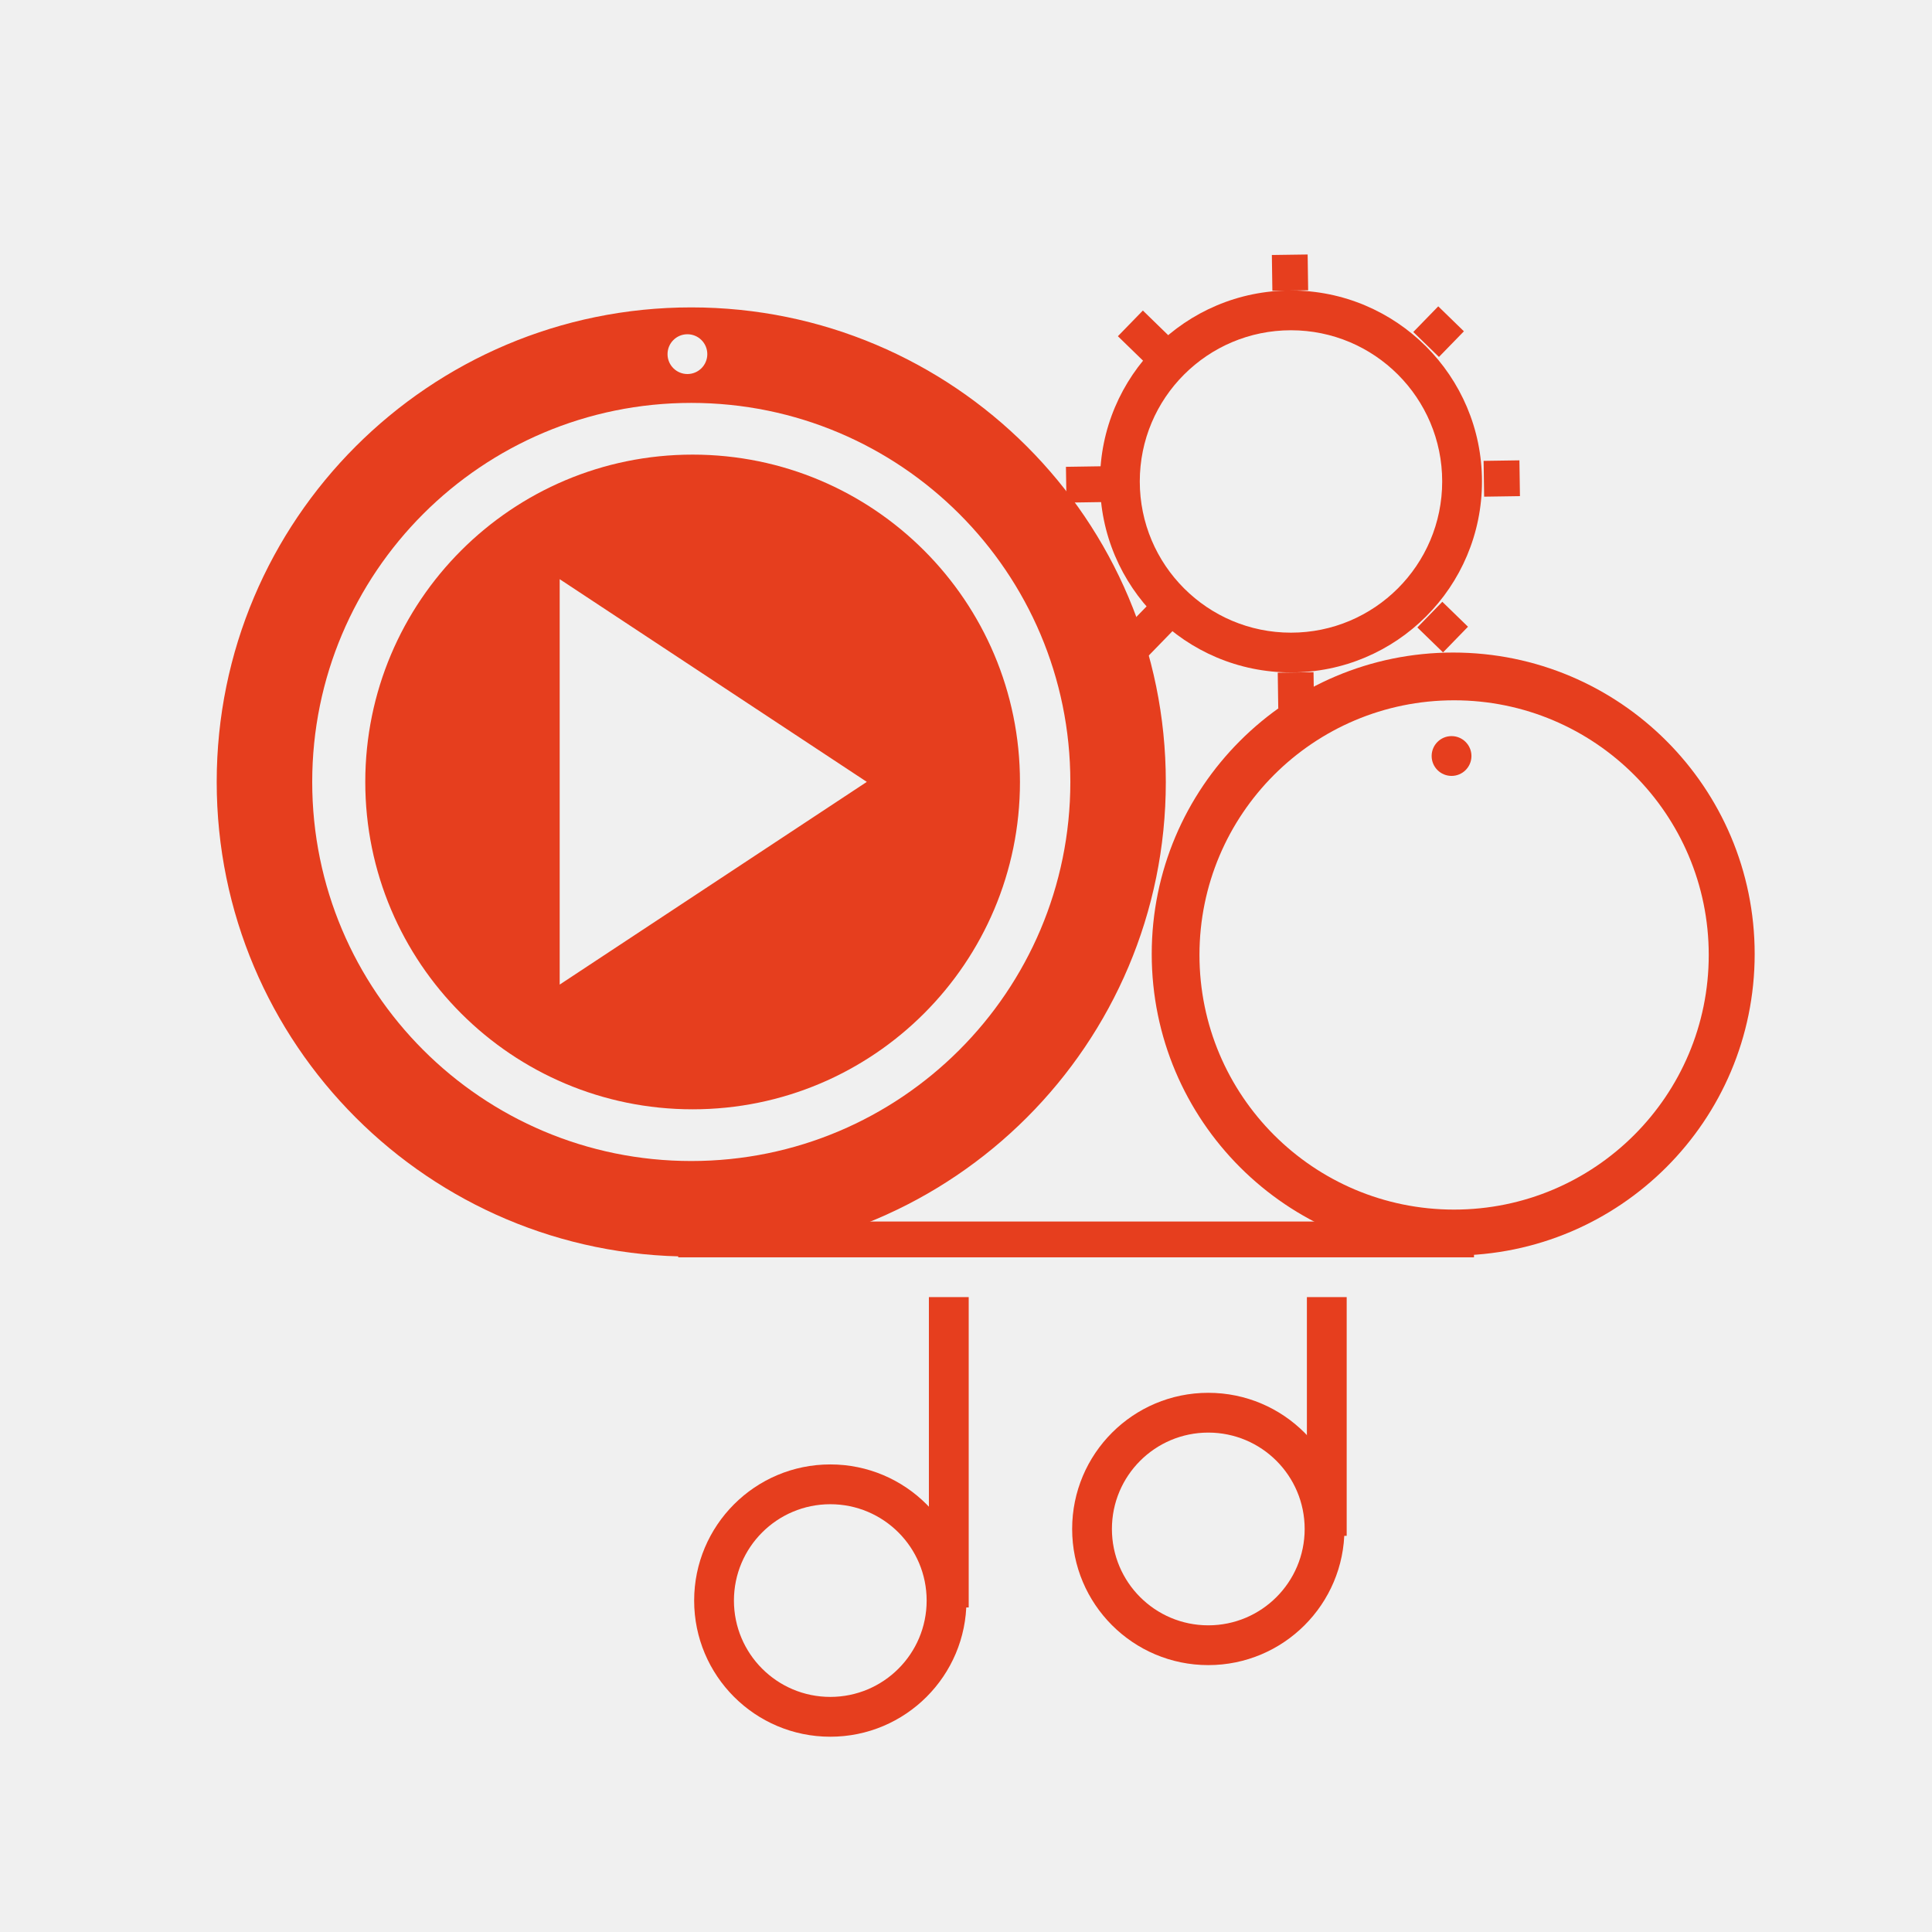
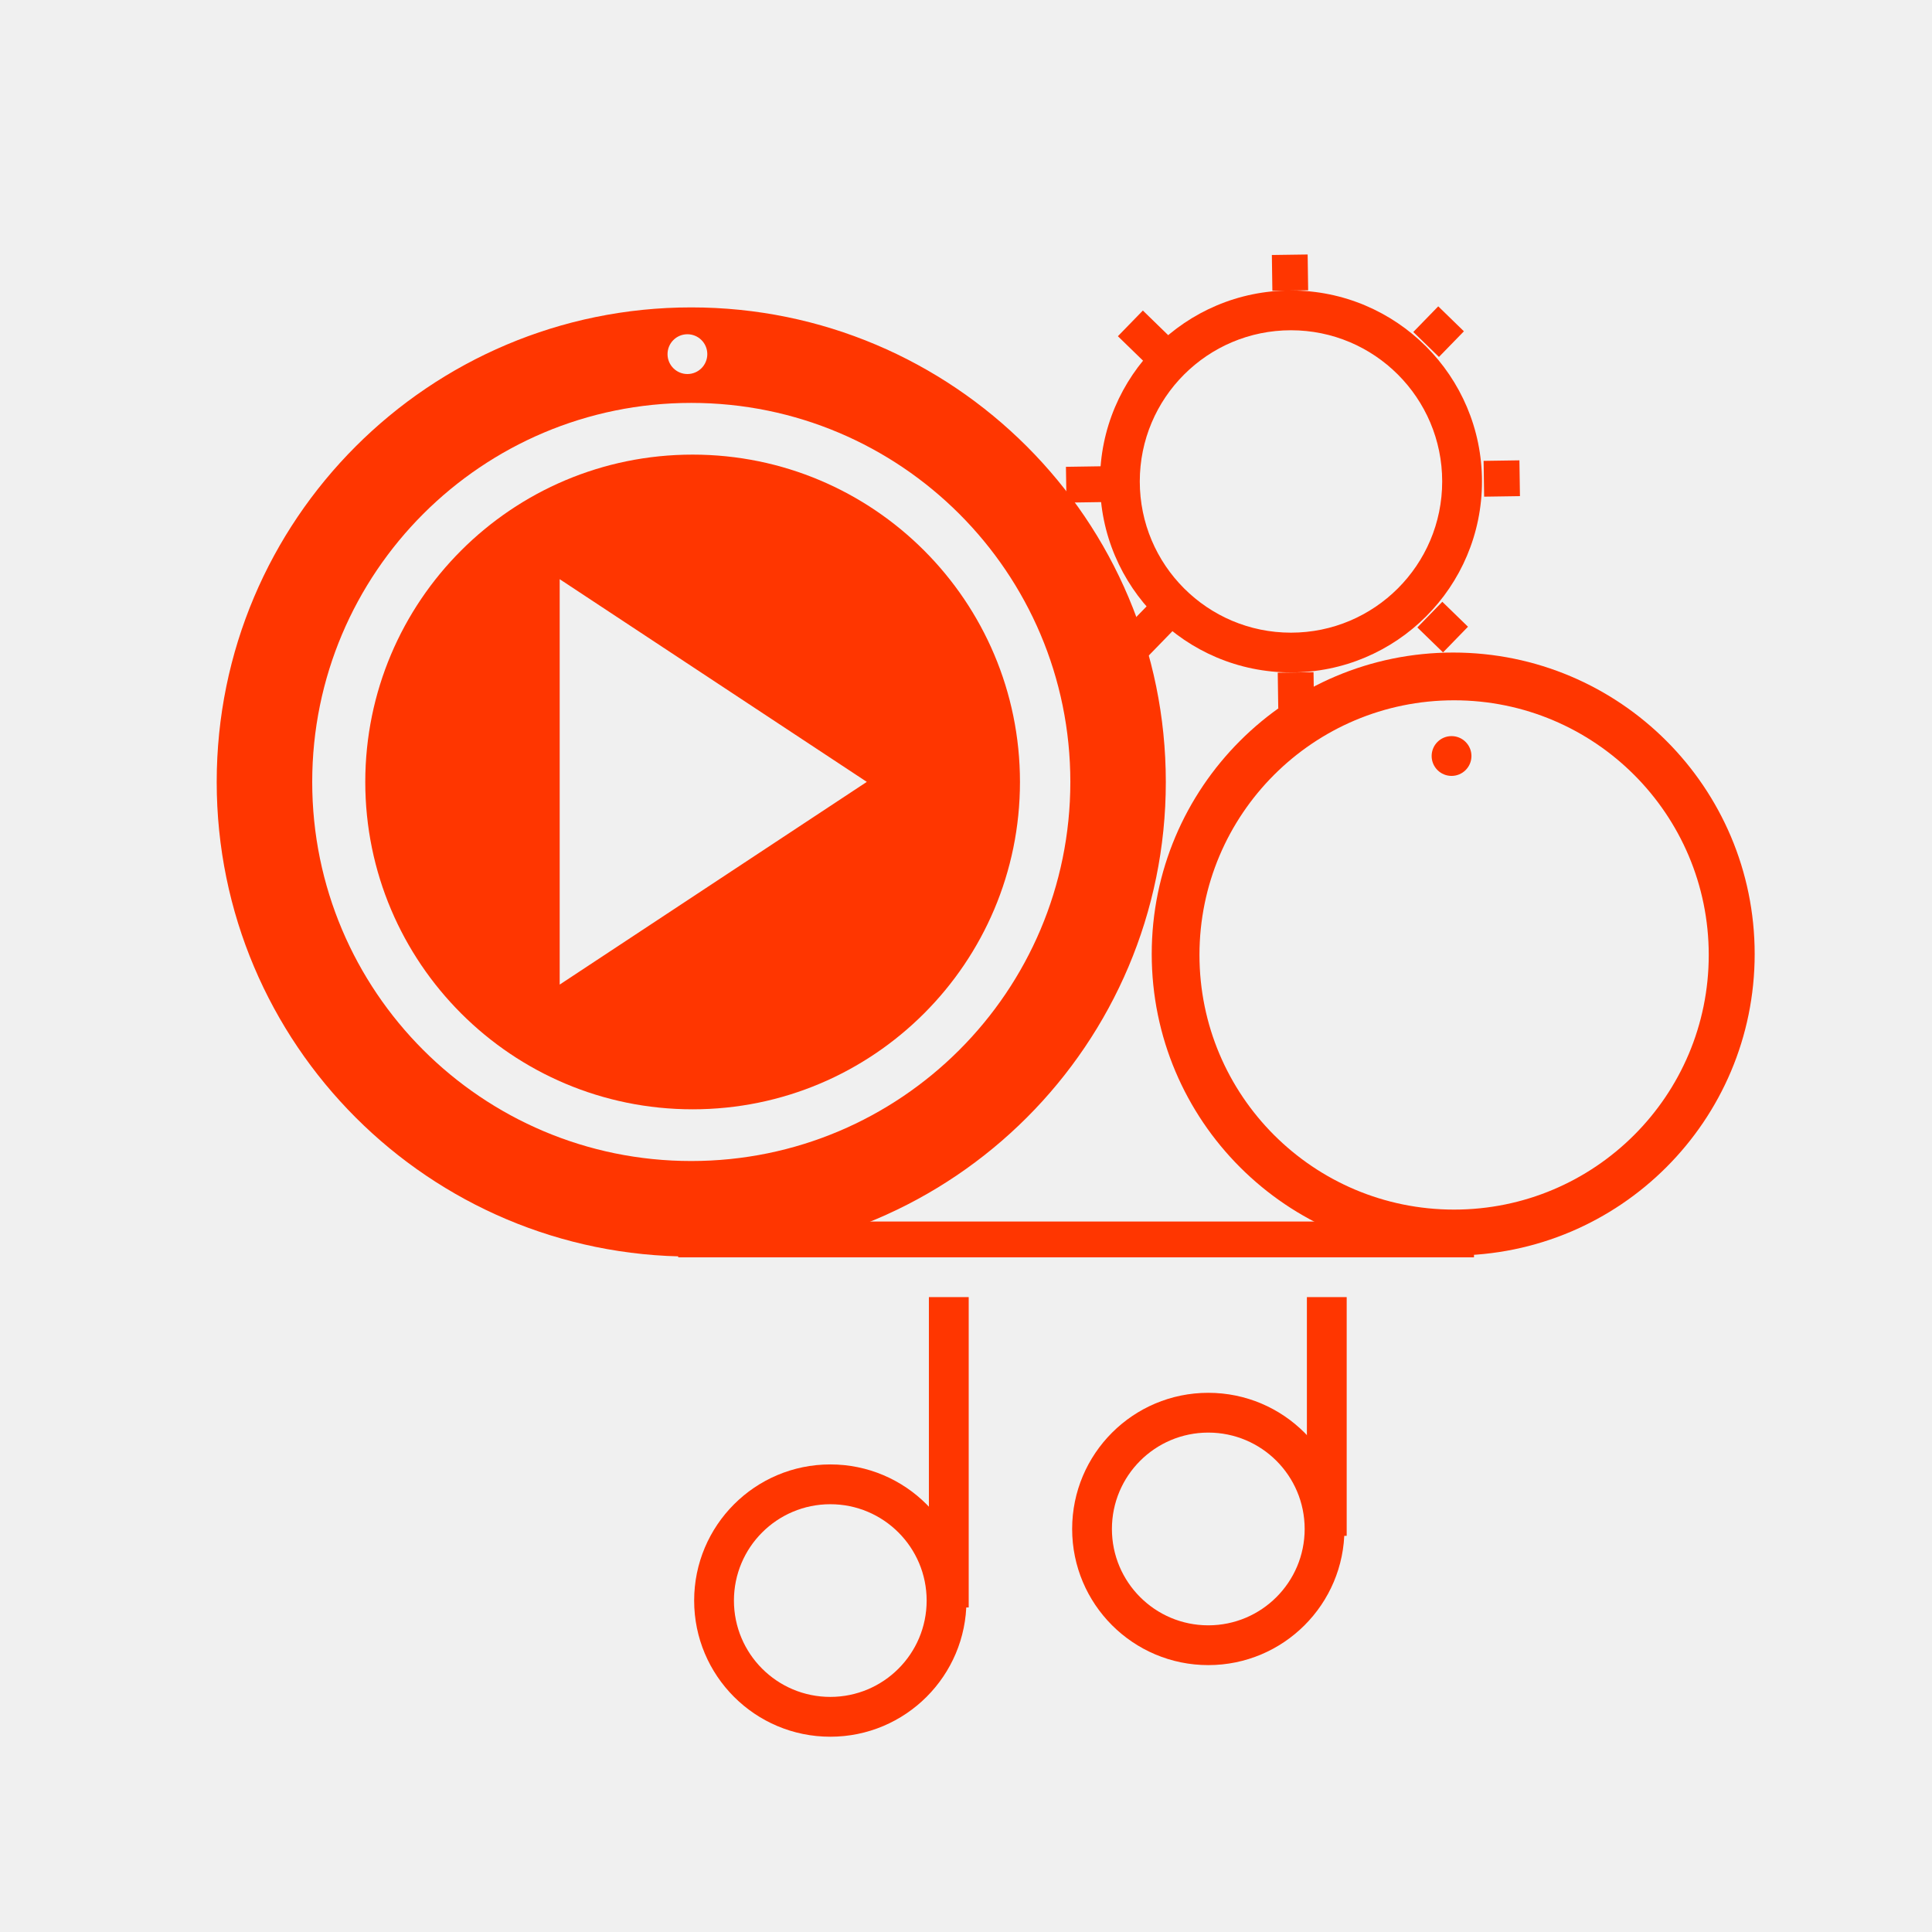
<svg xmlns="http://www.w3.org/2000/svg" version="1.1" x="0px" y="0px" width="120px" height="120px" viewBox="0 0 120 120" enable-background="new 0 0 120 120" xml:space="preserve" id="cloudPlayerCassette">
  <defs>
    <clipPath id="notesMask">
      <rect x="43" y="79" fill="#000000" width="47" height="30" />
    </clipPath>
  </defs>
  <g id="notes" clip-path="url(#notesMask)">
    <g>
      <g>
-         <path fill="#E63E1E" d="M99.021,90.958c-4.672,0-8.458,3.787-8.458,8.457s3.786,8.456,8.458,8.456           c4.671,0,8.457-3.786,8.457-8.456S103.692,90.958,99.021,90.958z M99.021,105.398c-3.306,0-5.986-2.679-5.986-5.983           c0-3.306,2.681-5.985,5.986-5.985s5.984,2.68,5.984,5.985C105.006,102.72,102.327,105.398,99.021,105.398z" />
-         <rect x="105.146" y="80.566" fill="#E63E1E" width="2.472" height="19.276" />
+         <path fill="#ff3600" d="M99.021,90.958c-4.672,0-8.458,3.787-8.458,8.457s3.786,8.456,8.458,8.456           c4.671,0,8.457-3.786,8.457-8.456S103.692,90.958,99.021,90.958z M99.021,105.398c-3.306,0-5.986-2.679-5.986-5.983           c0-3.306,2.681-5.985,5.986-5.985s5.984,2.68,5.984,5.985C105.006,102.72,102.327,105.398,99.021,105.398z" />
+         <rect x="105.146" y="80.566" fill="#ff3600" width="2.472" height="19.276" />
      </g>
      <g>
-         <path fill="#E63E1E" d="M122.498,86.51c-4.67,0-8.457,3.787-8.457,8.458c0,4.668,3.787,8.455,8.457,8.455           c4.671,0,8.457-3.787,8.457-8.455C130.955,90.297,127.169,86.51,122.498,86.51z M122.498,100.952           c-3.306,0-5.984-2.679-5.984-5.984c0-3.309,2.679-5.987,5.984-5.987s5.986,2.679,5.986,5.987           C128.484,98.273,125.804,100.952,122.498,100.952z" />
-         <rect x="128.623" y="80.566" fill="#E63E1E" width="2.471" height="14.827" />
+         <path fill="#ff3600" d="M122.498,86.51c-4.67,0-8.457,3.787-8.457,8.458c0,4.668,3.787,8.455,8.457,8.455           c4.671,0,8.457-3.787,8.457-8.455C130.955,90.297,127.169,86.51,122.498,86.51z M122.498,100.952           c-3.306,0-5.984-2.679-5.984-5.984c0-3.309,2.679-5.987,5.984-5.987s5.986,2.679,5.986,5.987           C128.484,98.273,125.804,100.952,122.498,100.952z" />
+         <rect x="128.623" y="80.566" fill="#ff3600" width="2.471" height="14.827" />
      </g>
      <g>
-         <path fill="#E63E1E" d="M51.572,90.958c-4.671,0-8.457,3.787-8.457,8.457s3.786,8.456,8.457,8.456c4.67,0,8.456-3.786,8.456-8.456           S56.243,90.958,51.572,90.958z M51.572,105.398c-3.307,0-5.986-2.679-5.986-5.983c0-3.306,2.679-5.985,5.986-5.985           c3.306,0,5.984,2.68,5.984,5.985C57.557,102.72,54.878,105.398,51.572,105.398z" />
-         <rect x="57.695" y="80.566" fill="#E63E1E" width="2.473" height="19.276" />
+         <path fill="#ff3600" d="M51.572,90.958c-4.671,0-8.457,3.787-8.457,8.457s3.786,8.456,8.457,8.456c4.67,0,8.456-3.786,8.456-8.456           S56.243,90.958,51.572,90.958z M51.572,105.398c-3.307,0-5.986-2.679-5.986-5.983c0-3.306,2.679-5.985,5.986-5.985           c3.306,0,5.984,2.68,5.984,5.985C57.557,102.72,54.878,105.398,51.572,105.398z" />
+         <rect x="57.695" y="80.566" fill="#ff3600" width="2.473" height="19.276" />
      </g>
      <g>
-         <path fill="#E63E1E" d="M75.049,86.51c-4.67,0-8.456,3.787-8.456,8.458c0,4.668,3.786,8.455,8.456,8.455           c4.671,0,8.457-3.787,8.457-8.455C83.506,90.297,79.72,86.51,75.049,86.51z M75.049,100.952c-3.306,0-5.986-2.679-5.986-5.984           c0-3.309,2.681-5.987,5.986-5.987c3.307,0,5.986,2.679,5.986,5.987C81.035,98.273,78.355,100.952,75.049,100.952z" />
-         <rect x="81.174" y="80.566" fill="#E63E1E" width="2.471" height="14.827" />
+         <path fill="#ff3600" d="M75.049,86.51c-4.67,0-8.456,3.787-8.456,8.458c0,4.668,3.786,8.455,8.456,8.455           c4.671,0,8.457-3.787,8.457-8.455C83.506,90.297,79.72,86.51,75.049,86.51z M75.049,100.952c-3.306,0-5.986-2.679-5.986-5.984           c0-3.309,2.681-5.987,5.986-5.987c3.307,0,5.986,2.679,5.986,5.987C81.035,98.273,78.355,100.952,75.049,100.952z" />
+         <rect x="81.174" y="80.566" fill="#ff3600" width="2.471" height="14.827" />
      </g>
      <g>
-         <path fill="#E63E1E" d="M4.123,90.958c-4.67,0-8.456,3.787-8.456,8.457s3.786,8.456,8.456,8.456c4.671,0,8.458-3.786,8.458-8.456           S8.793,90.958,4.123,90.958z M4.123,105.398c-3.305,0-5.985-2.679-5.985-5.983c0-3.306,2.68-5.985,5.985-5.985           c3.307,0,5.986,2.68,5.986,5.985C10.109,102.72,7.429,105.398,4.123,105.398z" />
-         <rect x="10.248" y="80.566" fill="#E63E1E" width="2.47" height="19.276" />
+         <path fill="#ff3600" d="M4.123,90.958c-4.67,0-8.456,3.787-8.456,8.457s3.786,8.456,8.456,8.456c4.671,0,8.458-3.786,8.458-8.456           S8.793,90.958,4.123,90.958z M4.123,105.398c-3.305,0-5.985-2.679-5.985-5.983c0-3.306,2.68-5.985,5.985-5.985           c3.307,0,5.986,2.68,5.986,5.985C10.109,102.72,7.429,105.398,4.123,105.398z" />
+         <rect x="10.248" y="80.566" fill="#ff3600" width="2.47" height="19.276" />
      </g>
      <g>
-         <path fill="#E63E1E" d="M27.6,86.51c-4.671,0-8.456,3.787-8.456,8.458c0,4.668,3.785,8.455,8.456,8.455           c4.67,0,8.458-3.787,8.458-8.455C36.058,90.297,32.271,86.51,27.6,86.51z M27.6,100.952c-3.306,0-5.985-2.679-5.985-5.984           c0-3.309,2.679-5.987,5.985-5.987s5.986,2.679,5.986,5.987C33.586,98.273,30.906,100.952,27.6,100.952z" />
-         <rect x="33.724" y="80.566" fill="#E63E1E" width="2.471" height="14.827" />
+         <path fill="#ff3600" d="M27.6,86.51c-4.671,0-8.456,3.787-8.456,8.458c0,4.668,3.785,8.455,8.456,8.455           c4.67,0,8.458-3.787,8.458-8.455C36.058,90.297,32.271,86.51,27.6,86.51z M27.6,100.952c-3.306,0-5.985-2.679-5.985-5.984           c0-3.309,2.679-5.987,5.985-5.987s5.986,2.679,5.986,5.987C33.586,98.273,30.906,100.952,27.6,100.952z" />
+         <rect x="33.724" y="80.566" fill="#ff3600" width="2.471" height="14.827" />
      </g>
      <animateMotion from="0,0" to="47,0" dur="2s" repeatCount="indefinite" />
    </g>
  </g>
  <g id="rackWheel">
    <g>
      <g>
-         <rect x="88.499" y="37.836" transform="matrix(0.6969 -0.7171 0.7171 0.6969 -0.7727 76.0672)" fill="#E63E1E" width="2.224" height="2.224" />
-         <rect x="69.893" y="19.748" transform="matrix(0.6973 -0.7168 0.7168 0.6973 6.5423 57.2118)" fill="#E63E1E" width="2.225" height="2.224" />
-         <rect x="88.24" y="19.489" transform="matrix(-0.7168 -0.6973 0.6973 -0.7168 139.0362 97.6704)" fill="#E63E1E" width="2.223" height="2.223" />
-         <rect x="70.152" y="38.095" transform="matrix(-0.717 -0.697 0.697 -0.717 95.0322 116.994)" fill="#E63E1E" width="2.224" height="2.225" />
-         <rect x="79.014" y="15.819" transform="matrix(-0.9999 0.0141 -0.0141 -0.9999 160.4811 32.7342)" fill="#E63E1E" width="2.223" height="2.224" />
-         <rect x="79.379" y="41.765" transform="matrix(-0.9999 0.0145 -0.0145 -0.9999 161.5953 84.584)" fill="#E63E1E" width="2.224" height="2.225" />
-         <rect x="66.224" y="28.975" transform="matrix(0.0154 0.9999 -0.9999 0.0154 96.3842 -37.7028)" fill="#E63E1E" width="2.224" height="2.225" />
-         <rect x="92.169" y="28.609" transform="matrix(0.0149 0.9999 -0.9999 0.0149 121.6065 -63.9936)" fill="#E63E1E" width="2.224" height="2.225" />
+         <rect x="88.499" y="37.836" transform="matrix(0.6969 -0.7171 0.7171 0.6969 -0.7727 76.0672)" fill="#ff3600" width="2.224" height="2.224" />
+         <rect x="69.893" y="19.748" transform="matrix(0.6973 -0.7168 0.7168 0.6973 6.5423 57.2118)" fill="#ff3600" width="2.225" height="2.224" />
+         <rect x="88.24" y="19.489" transform="matrix(-0.7168 -0.6973 0.6973 -0.7168 139.0362 97.6704)" fill="#ff3600" width="2.223" height="2.223" />
+         <rect x="70.152" y="38.095" transform="matrix(-0.717 -0.697 0.697 -0.717 95.0322 116.994)" fill="#ff3600" width="2.224" height="2.225" />
+         <rect x="79.014" y="15.819" transform="matrix(-0.9999 0.0141 -0.0141 -0.9999 160.4811 32.7342)" fill="#ff3600" width="2.223" height="2.224" />
+         <rect x="79.379" y="41.765" transform="matrix(-0.9999 0.0145 -0.0145 -0.9999 161.5953 84.584)" fill="#ff3600" width="2.224" height="2.225" />
+         <rect x="66.224" y="28.975" transform="matrix(0.0154 0.9999 -0.9999 0.0154 96.3842 -37.7028)" fill="#ff3600" width="2.224" height="2.225" />
+         <rect x="92.169" y="28.609" transform="matrix(0.0149 0.9999 -0.9999 0.0149 121.6065 -63.9936)" fill="#ff3600" width="2.224" height="2.225" />
      </g>
-       <path fill="#E63E1E" d="M80.184,18.042c-6.549,0-11.861,5.311-11.861,11.862c0,6.552,5.312,11.862,11.861,11.862         c6.552,0,11.864-5.311,11.864-11.862C92.048,23.353,86.735,18.042,80.184,18.042z M80.184,39.296c-5.185,0-9.39-4.205-9.39-9.392         c0-5.186,4.205-9.391,9.39-9.391c5.188,0,9.393,4.205,9.393,9.391C89.576,35.091,85.371,39.296,80.184,39.296z" />
+       <path fill="#ff3600" d="M80.184,18.042c-6.549,0-11.861,5.311-11.861,11.862c0,6.552,5.312,11.862,11.861,11.862         c6.552,0,11.864-5.311,11.864-11.862C92.048,23.353,86.735,18.042,80.184,18.042z M80.184,39.296c-5.185,0-9.39-4.205-9.39-9.392         c0-5.186,4.205-9.391,9.39-9.391c5.188,0,9.393,4.205,9.393,9.391C89.576,35.091,85.371,39.296,80.184,39.296z" />
      <animateTransform attributeName="transform" attributeType="XML" type="rotate" from="0 80 30" to="360 80 30" dur="2s" repeatCount="indefinite" />
    </g>
  </g>
  <g id="leftWheel">
-     <path fill="#E63E1E" d="M42.935,19.093c-16.278,0-29.475,13.197-29.475,29.476c0,16.28,13.196,29.477,29.475,29.477       c16.28,0,29.476-13.196,29.476-29.477C72.41,32.29,59.215,19.093,42.935,19.093z M42.692,20.761       c0.683-0.003,1.238,0.549,1.24,1.231c0.002,0.683-0.549,1.237-1.231,1.24c-0.683,0.002-1.238-0.55-1.239-1.231       C41.459,21.317,42.01,20.763,42.692,20.761z M42.935,72.113c-13.002,0-23.543-10.542-23.543-23.544       c0-13.003,10.541-23.544,23.543-23.544c13.004,0,23.546,10.541,23.546,23.544C66.48,61.571,55.939,72.113,42.935,72.113z" />
-     <animateTransform attributeName="transform" attributeType="XML" type="rotate" from="0 43 48.5" to="360 43 48.5" dur="2s" repeatCount="indefinite" />
+     <path fill="#ff3600" d="M42.935,19.093c-16.278,0-29.475,13.197-29.475,29.476c0,16.28,13.196,29.477,29.475,29.477       c16.28,0,29.476-13.196,29.476-29.477C72.41,32.29,59.215,19.093,42.935,19.093z M42.692,20.761       c0.683-0.003,1.238,0.549,1.24,1.231c0.002,0.683-0.549,1.237-1.231,1.24c-0.683,0.002-1.238-0.55-1.239-1.231       C41.459,21.317,42.01,20.763,42.692,20.761z M42.935,72.113c-13.002,0-23.543-10.542-23.543-23.544       c0-13.003,10.541-23.544,23.543-23.544c13.004,0,23.546,10.541,23.546,23.544C66.48,61.571,55.939,72.113,42.935,72.113z" />
+     <animateTransform attributeName="transform" attributeType="XML" type="rotate" from="0 43 48.5" to="-360 43 48.5" dur="2s" repeatCount="indefinite" />
  </g>
  <g id="rightWheel">
    <g>
      <circle opacity="0" fill="#FFFFFF" cx="90.564" cy="71.422" r="1.236" />
-       <circle fill="#E63E1E" cx="90.158" cy="46.957" r="1.236" />
-       <animateTransform attributeName="transform" attributeType="XML" type="rotate" from="0 90 59" to="360 90 59" dur="2s" repeatCount="indefinite" />
+       <circle fill="#ff3600" cx="90.158" cy="46.957" r="1.236" />
+       <animateTransform attributeName="transform" attributeType="XML" type="rotate" from="0 90 59" to="-360 90 59" dur="2s" repeatCount="indefinite" />
    </g>
  </g>
  <g id="logo">
    <g>
-       <path fill="#E63E1E" d="M43.02,28.237c-11.229,0-20.332,9.103-20.332,20.332c0,11.229,9.103,20.332,20.332,20.332         s20.332-9.104,20.332-20.332C63.352,37.34,54.249,28.237,43.02,28.237z M34.763,61.155V35.974l19.076,12.59L34.763,61.155z" />
-       <rect x="42.126" y="75.871" fill="#E63E1E" width="49.426" height="2.224" />
-       <path fill="#E63E1E" d="M90.26,40.531c-10.341,0-18.724,8.384-18.724,18.725c0,10.343,8.383,18.727,18.724,18.727         c10.342,0,18.726-8.384,18.726-18.727C108.985,48.915,100.602,40.531,90.26,40.531z M90.316,75.13         c-8.734,0-15.815-7.081-15.815-15.816c0-8.736,7.081-15.817,15.815-15.817c8.736,0,15.817,7.082,15.817,15.817         C106.134,68.049,99.053,75.13,90.316,75.13z" />
+       <path fill="#ff3600" d="M43.02,28.237c-11.229,0-20.332,9.103-20.332,20.332c0,11.229,9.103,20.332,20.332,20.332         s20.332-9.104,20.332-20.332C63.352,37.34,54.249,28.237,43.02,28.237z M34.763,61.155V35.974l19.076,12.59L34.763,61.155z" />
+       <rect x="42.126" y="75.871" fill="#ff3600" width="49.426" height="2.224" />
+       <path fill="#ff3600" d="M90.26,40.531c-10.341,0-18.724,8.384-18.724,18.725c0,10.343,8.383,18.727,18.724,18.727         c10.342,0,18.726-8.384,18.726-18.727C108.985,48.915,100.602,40.531,90.26,40.531z M90.316,75.13         c-8.734,0-15.815-7.081-15.815-15.816c0-8.736,7.081-15.817,15.815-15.817c8.736,0,15.817,7.082,15.817,15.817         C106.134,68.049,99.053,75.13,90.316,75.13z" />
    </g>
  </g>
</svg>
